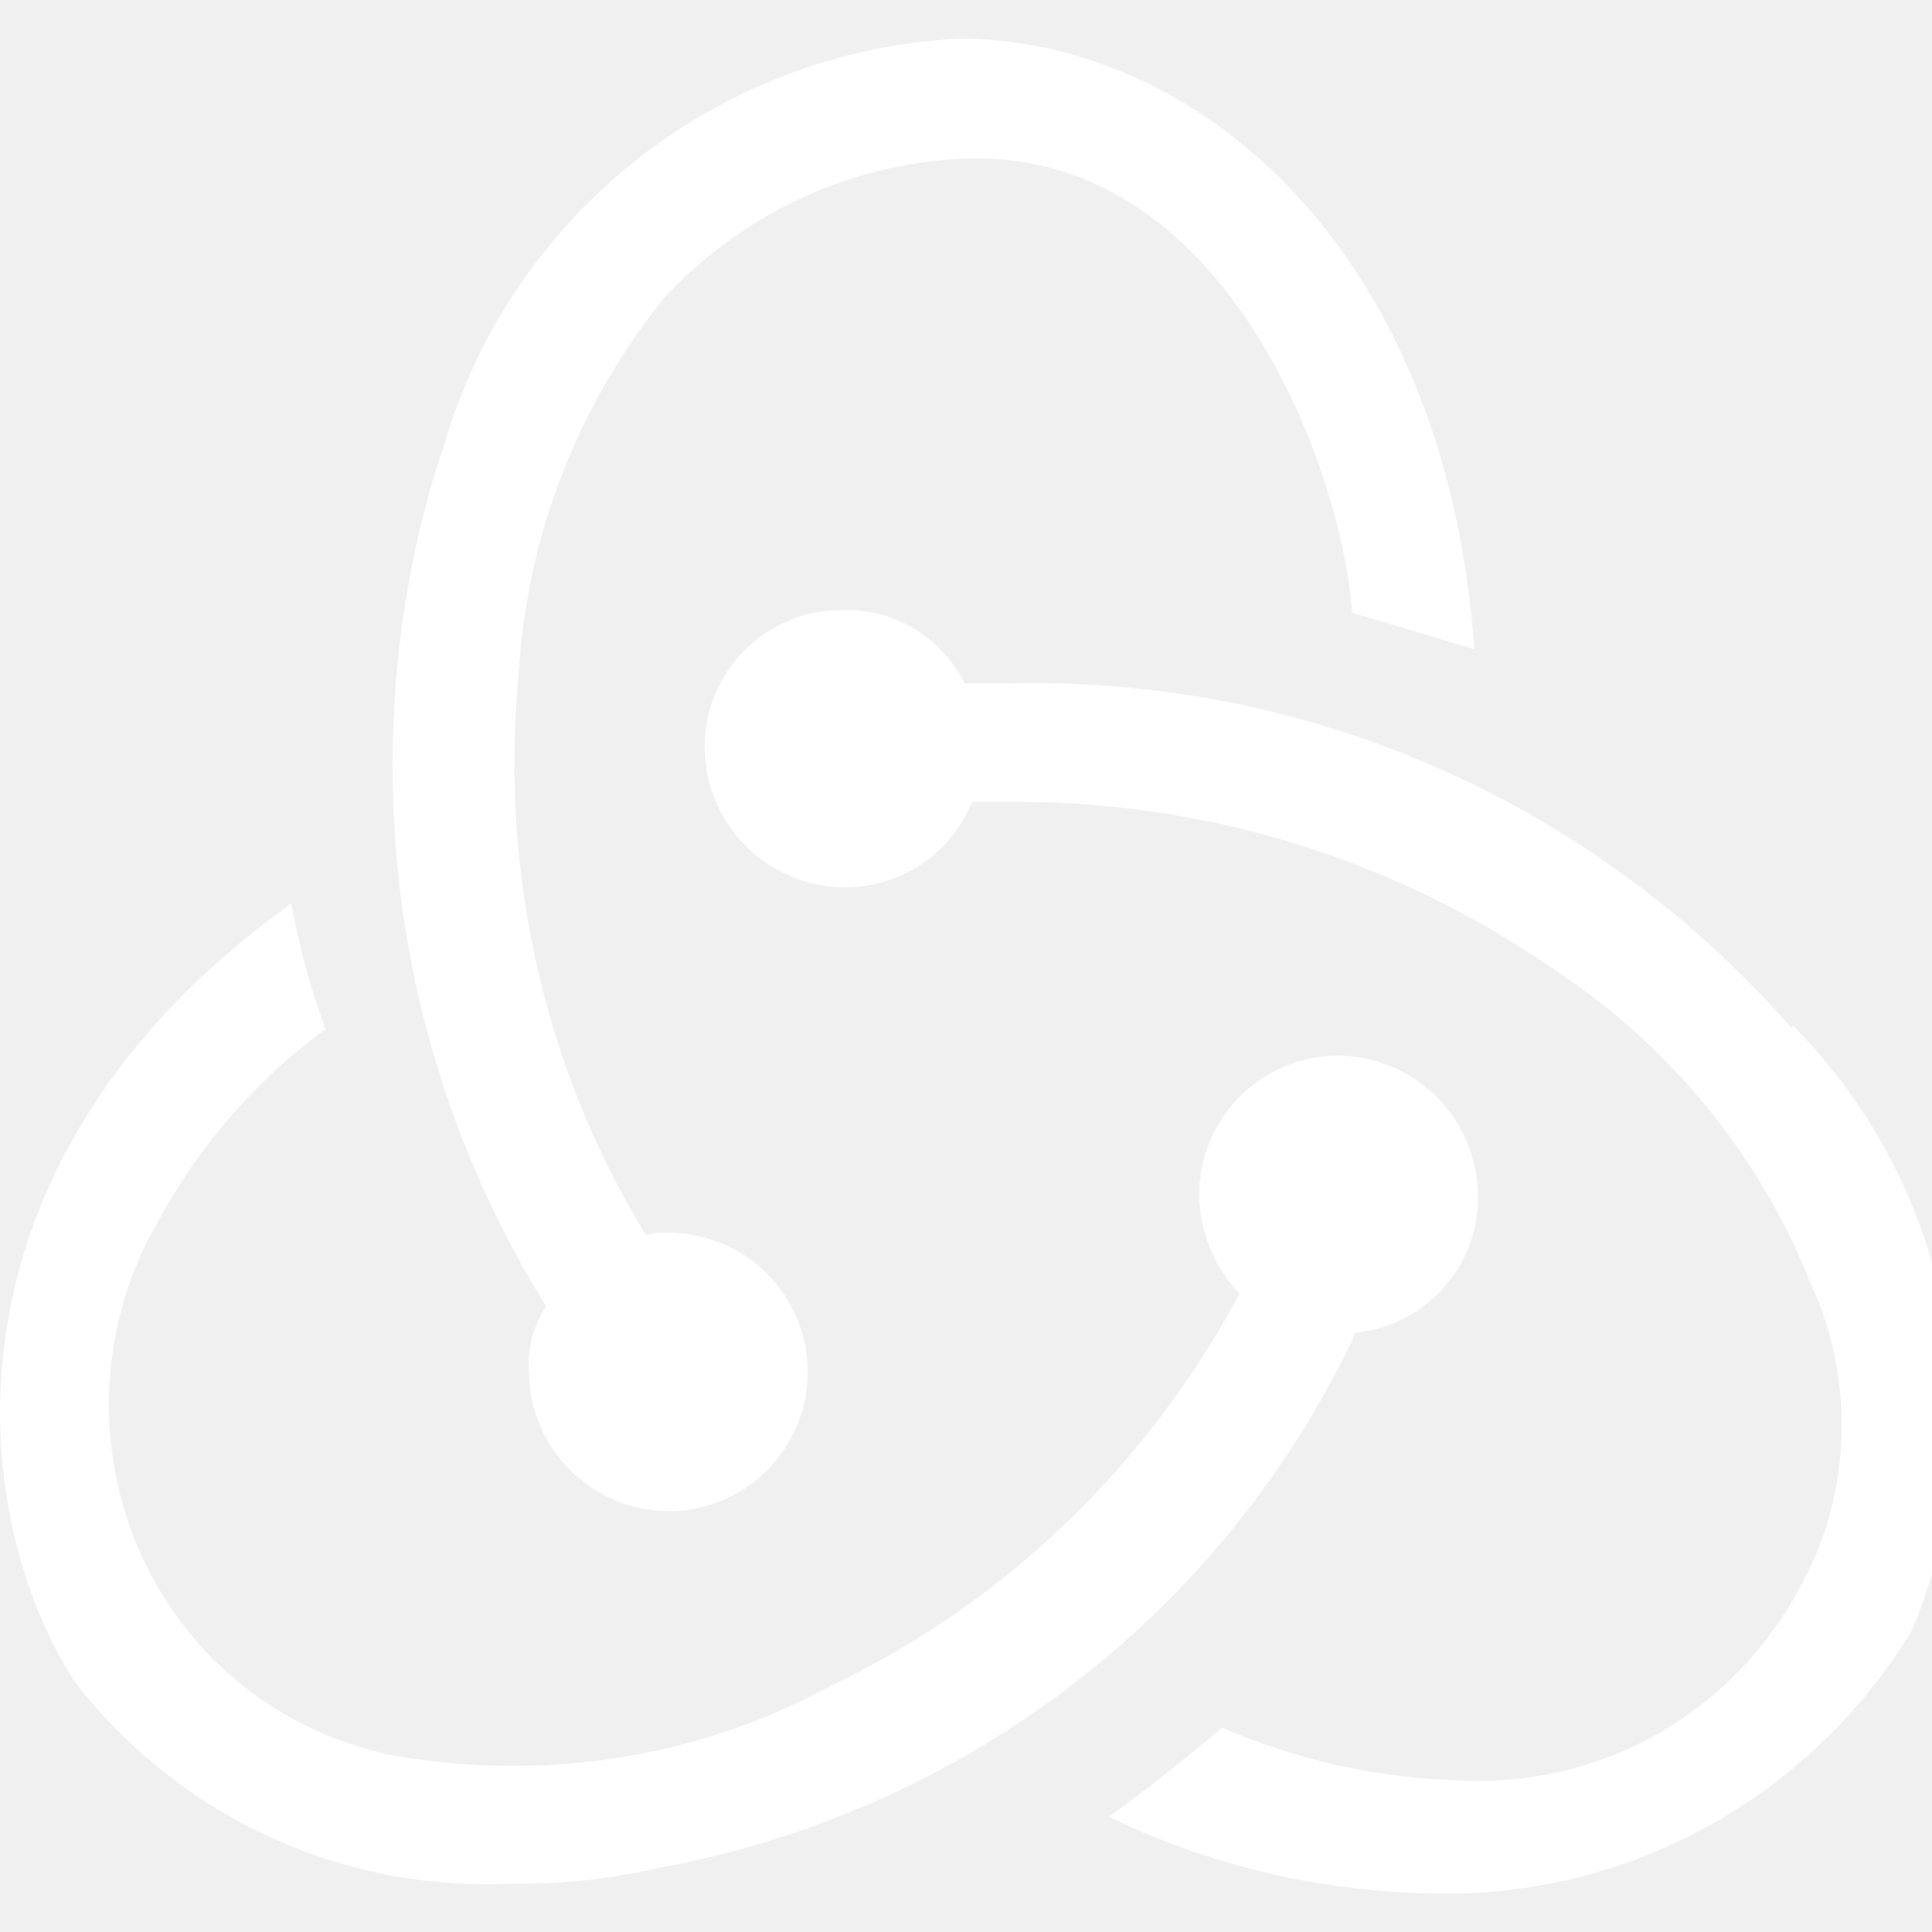
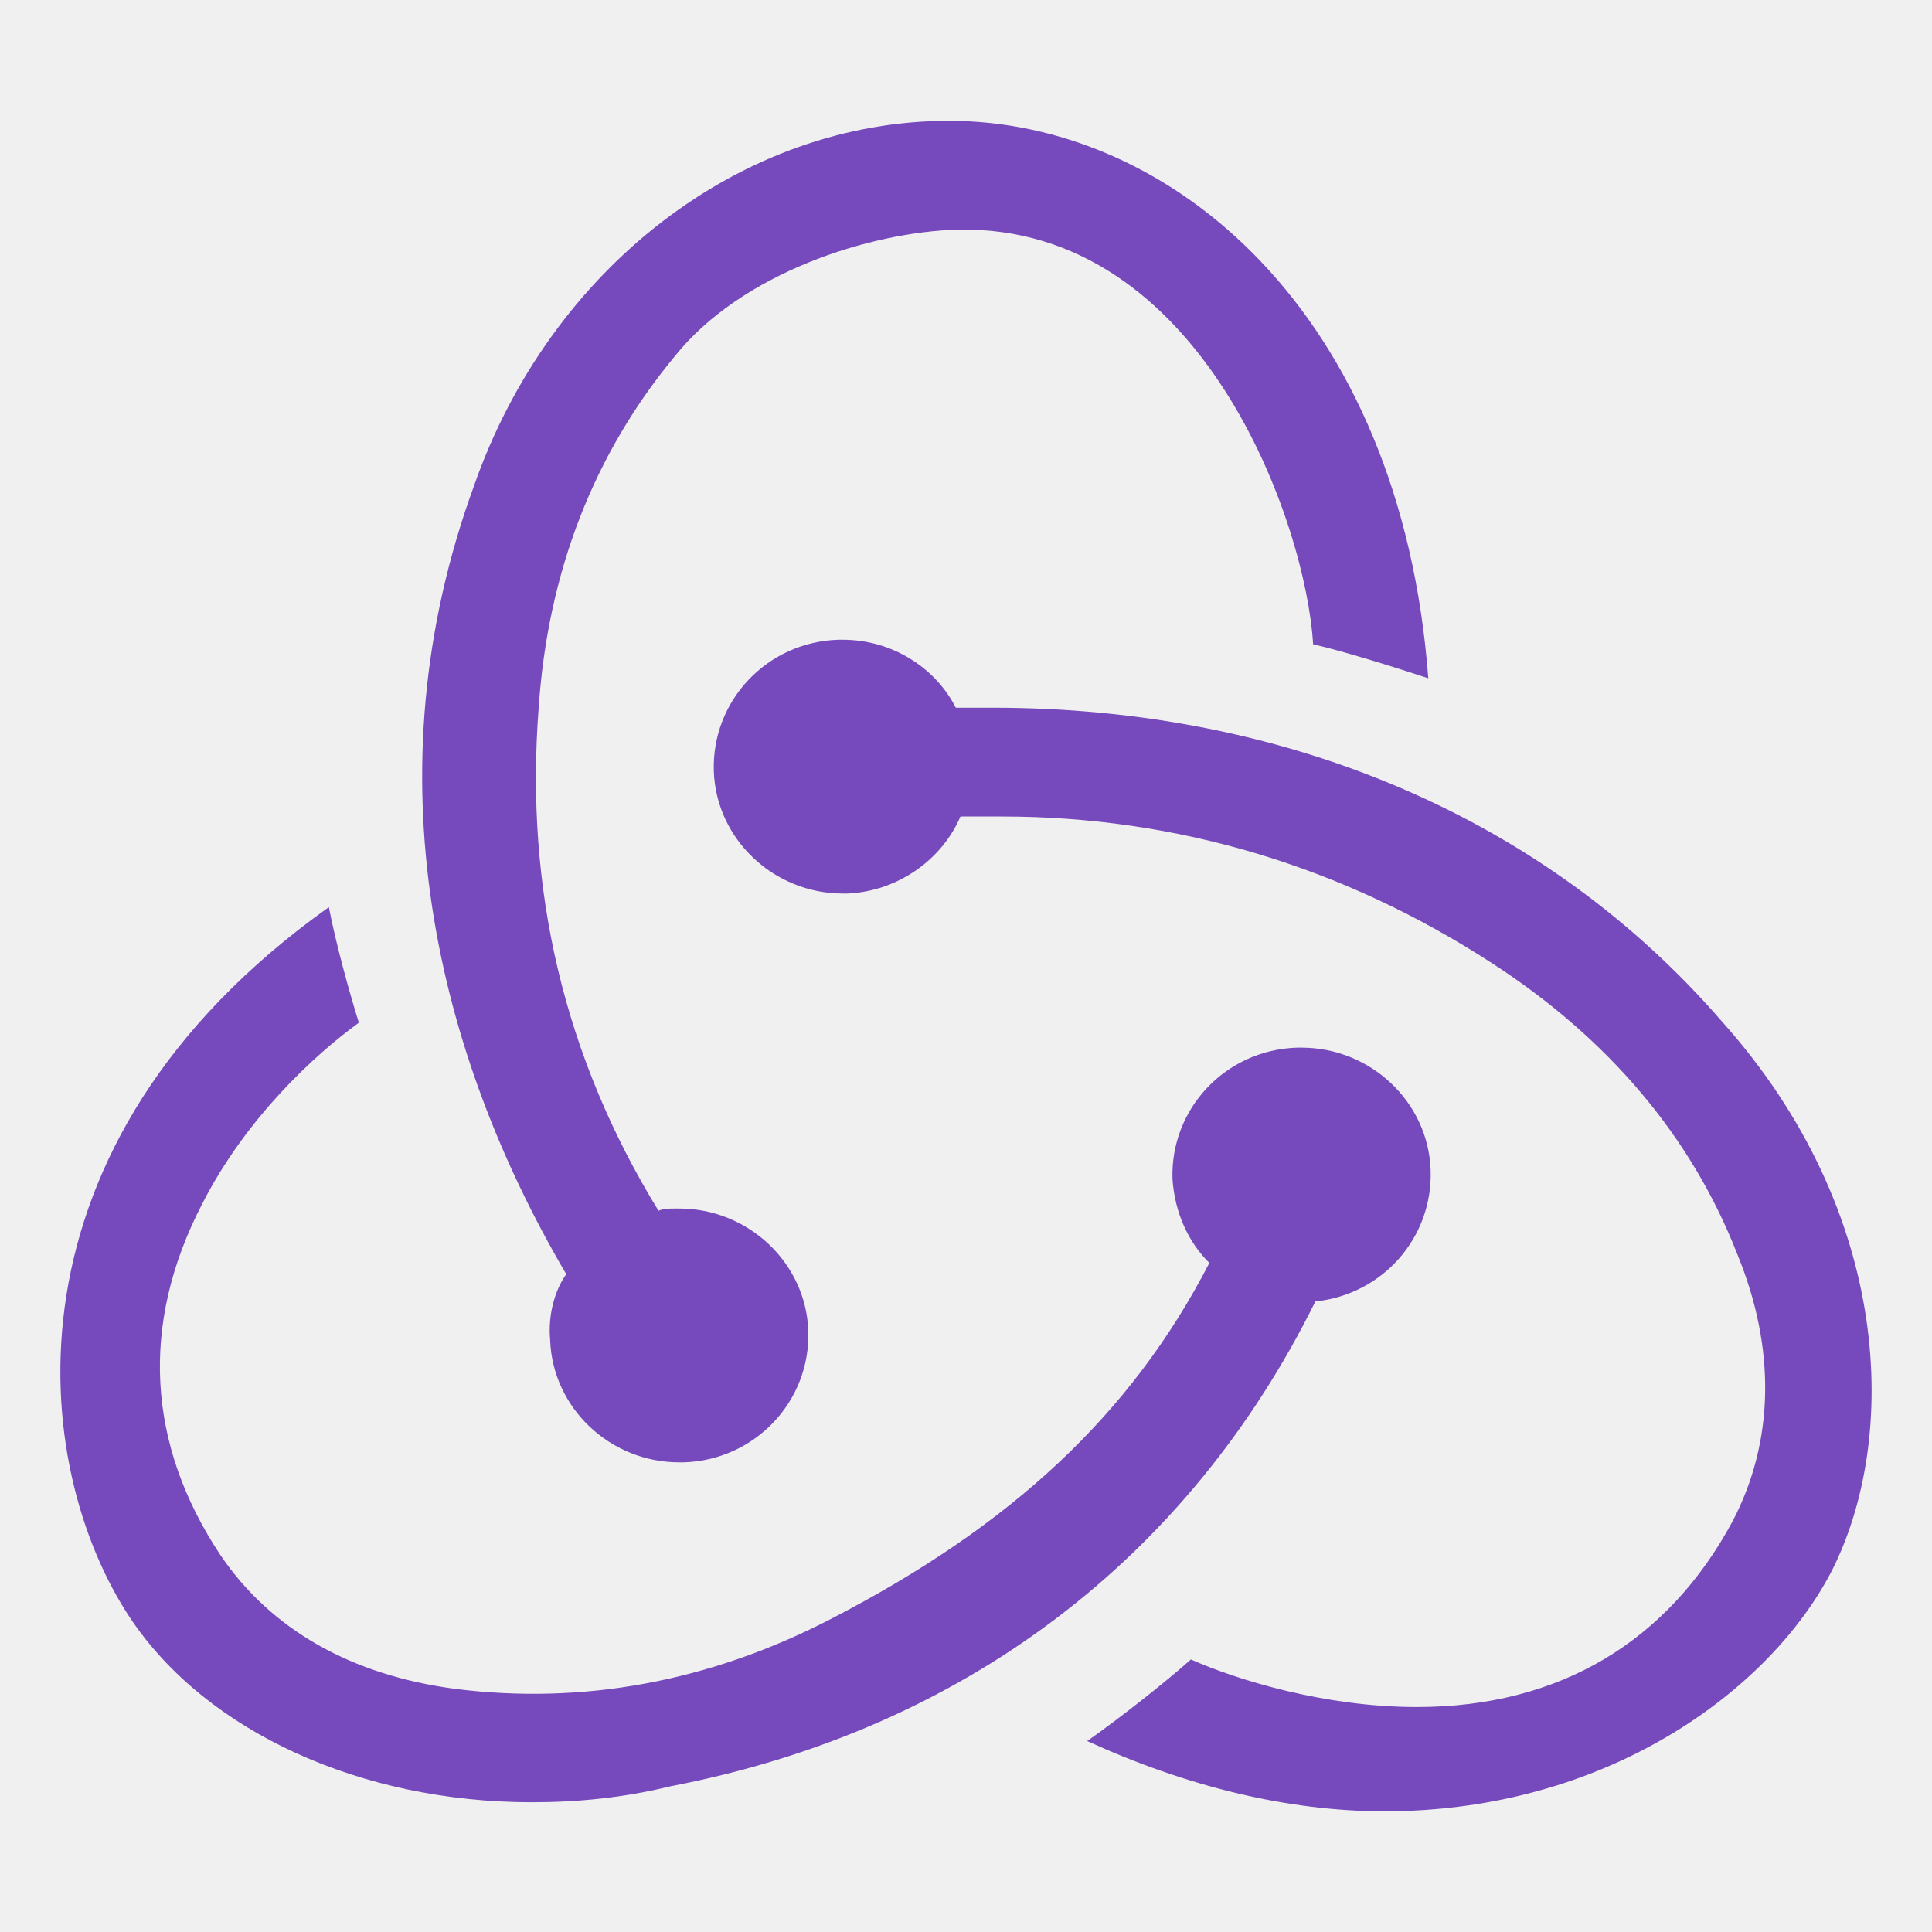
- <svg xmlns="http://www.w3.org/2000/svg" fill="#ffffff" width="800px" height="800px" viewBox="0 -0.5 25 25">
-   <g id="SVGRepo_bgCarrier" stroke-width="0" />
-   <g id="SVGRepo_tracerCarrier" stroke-linecap="round" stroke-linejoin="round" />
-   <g id="SVGRepo_iconCarrier">
-     <path d="m17.54 16.745c.893-.089 1.585-.837 1.585-1.746 0-.036-.001-.072-.003-.108v.005c-.047-.963-.834-1.726-1.801-1.736h-.065c-.968.036-1.739.829-1.739 1.802 0 .022 0 .044.001.067v-.003c.026.473.22.897.522 1.217l-.001-.001c-1.187 2.214-3.001 3.96-5.204 5.031l-.069.03c-1.192.66-2.614 1.048-4.127 1.048-.383 0-.761-.025-1.13-.073l.044.005c-1.361-.131-2.533-.844-3.277-1.884l-.009-.014c-.537-.755-.858-1.695-.858-2.711 0-.837.218-1.623.601-2.305l-.012.024c.547-1.036 1.293-1.898 2.194-2.562l.021-.014c-.171-.453-.324-.999-.432-1.56l-.011-.066c-4.683 3.349-4.208 7.93-2.786 10.095 1.243 1.586 3.159 2.596 5.311 2.596.098 0 .195-.002.292-.006h-.014c.035.001.077.001.119.001.647 0 1.276-.075 1.88-.216l-.056.011c4.008-.734 7.29-3.317 8.974-6.814l.032-.074z" />
-     <path d="m23.18 12.799c-2.403-2.74-5.91-4.46-9.82-4.46-.119 0-.239.002-.357.005h.018-.538c-.283-.567-.86-.95-1.526-.95-.02 0-.039 0-.059.001h.003-.039c-.966.014-1.744.8-1.744 1.768 0 .029.001.057.002.085v-.004c.045.963.832 1.728 1.8 1.738h.079c.714-.028 1.317-.472 1.577-1.094l.004-.012h.585c2.554.003 4.924.787 6.884 2.128l-.042-.027c1.531.98 2.713 2.388 3.392 4.055l.021.058c.26.542.411 1.178.411 1.849 0 .71-.169 1.38-.47 1.972l.011-.025c-.777 1.586-2.379 2.658-4.231 2.658-.068 0-.135-.001-.202-.004h.01c-1.137-.024-2.21-.274-3.183-.707l.052.021c-.379.316-1.011.836-1.47 1.153 1.214.596 2.638.959 4.143.994h.012c.059.002.128.003.197.003 2.552 0 4.787-1.355 6.026-3.384l.018-.031c.342-.811.54-1.753.54-2.742 0-1.98-.796-3.774-2.085-5.079l.001.001-.015.032z" />
-     <path d="m6.844 17.316c.044.964.833 1.731 1.803 1.738h.064c.968-.033 1.741-.827 1.741-1.8 0-.99-.799-1.794-1.788-1.801h-.067c-.01-.001-.022-.001-.033-.001-.073 0-.143.011-.209.033l.005-.001c-1.07-1.741-1.703-3.85-1.703-6.107 0-.364.016-.724.049-1.079l-.003.046c.091-1.906.791-3.633 1.907-5.007l-.012.016c.991-1.071 2.387-1.753 3.944-1.803h.009c3.412-.064 4.835 4.188 4.945 5.878l1.582.473c-.368-5.181-3.59-7.901-6.671-7.901-3.132.163-5.731 2.27-6.622 5.131l-.014.052c-.438 1.262-.692 2.716-.692 4.229 0 2.588.741 5.003 2.021 7.044l-.032-.055c-.143.216-.228.481-.228.766 0 .053.003.105.009.156l-.001-.006z" />
-   </g>
+ <svg xmlns="http://www.w3.org/2000/svg" width="800px" height="800px" viewBox="0 0 32 32" fill="none">
+   <path d="M21.787 21.556C22.894 21.443 23.734 20.505 23.696 19.379C23.657 18.253 22.703 17.352 21.558 17.352H21.481C20.298 17.39 19.382 18.366 19.42 19.529C19.458 20.092 19.687 20.58 20.031 20.918C18.733 23.433 16.747 25.272 13.77 26.811C11.746 27.861 9.647 28.237 7.547 27.974C5.829 27.749 4.493 26.998 3.653 25.76C2.431 23.921 2.317 21.931 3.348 19.942C4.073 18.516 5.218 17.465 5.944 16.939C5.791 16.451 5.562 15.626 5.447 15.025C-0.088 18.966 0.484 24.296 2.164 26.811C3.424 28.687 5.982 29.851 8.807 29.851C9.57 29.851 10.334 29.776 11.098 29.588C15.984 28.65 19.687 25.797 21.787 21.556ZM28.506 16.902C25.605 13.561 21.329 11.722 16.442 11.722H15.831C15.488 11.047 14.762 10.596 13.961 10.596H13.884C12.701 10.634 11.785 11.61 11.823 12.773C11.861 13.899 12.815 14.8 13.961 14.8H14.037C14.877 14.762 15.602 14.237 15.908 13.524H16.595C19.496 13.524 22.245 14.349 24.727 15.963C26.635 17.202 28.01 18.816 28.773 20.768C29.422 22.344 29.384 23.883 28.697 25.197C27.628 27.186 25.834 28.274 23.467 28.274C21.939 28.274 20.489 27.824 19.725 27.486C19.305 27.861 18.542 28.462 18.007 28.837C19.649 29.588 21.329 30.001 22.932 30.001C26.597 30.001 29.308 28.012 30.338 26.022C31.445 23.845 31.369 20.092 28.506 16.902ZM9.112 22.194C9.151 23.32 10.105 24.221 11.25 24.221H11.327C12.51 24.183 13.426 23.207 13.388 22.044C13.35 20.918 12.395 20.017 11.25 20.017H11.174C11.098 20.017 10.983 20.017 10.907 20.054C9.341 17.502 8.692 14.725 8.922 11.722C9.074 9.47 9.838 7.518 11.174 5.904C12.281 4.516 14.419 3.84 15.87 3.803C19.916 3.727 21.634 8.682 21.749 10.671C22.245 10.784 23.085 11.046 23.657 11.234C23.199 5.154 19.382 2.001 15.717 2.001C12.281 2.001 9.112 4.441 7.852 8.044C6.096 12.848 7.242 17.465 9.379 21.105C9.189 21.368 9.074 21.781 9.112 22.194V22.194Z" fill="#764ABC" />
</svg>
